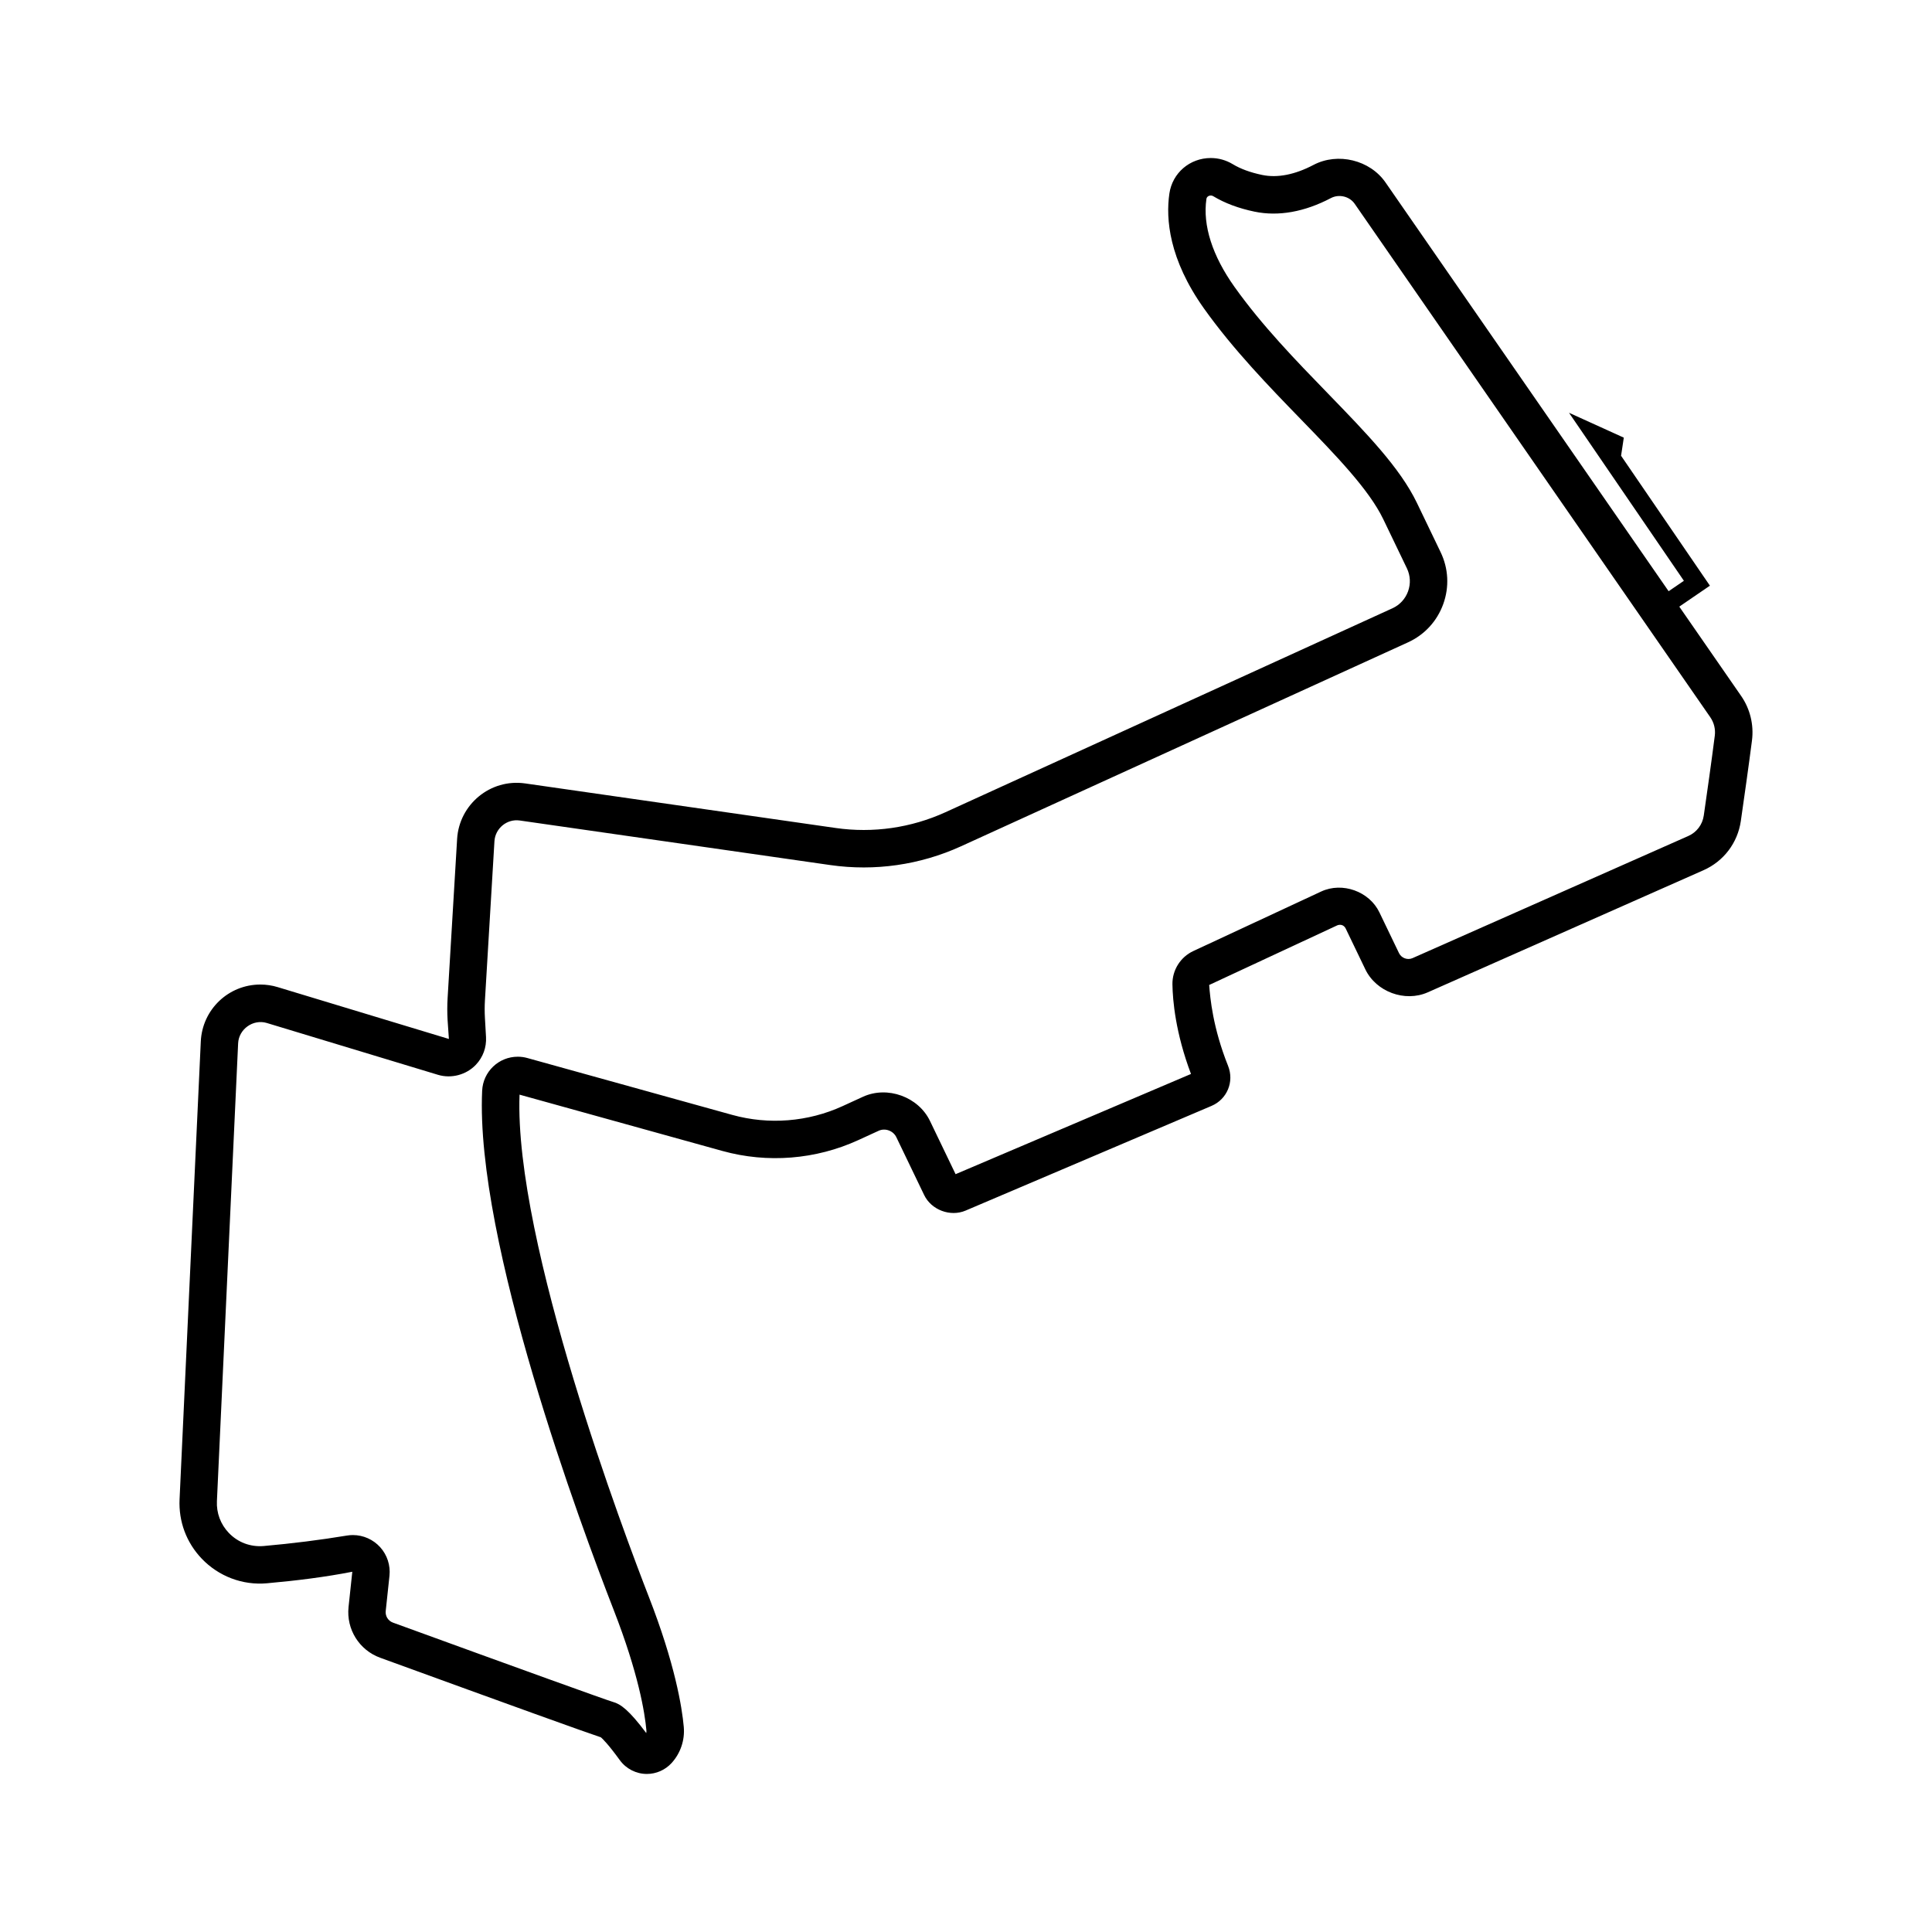
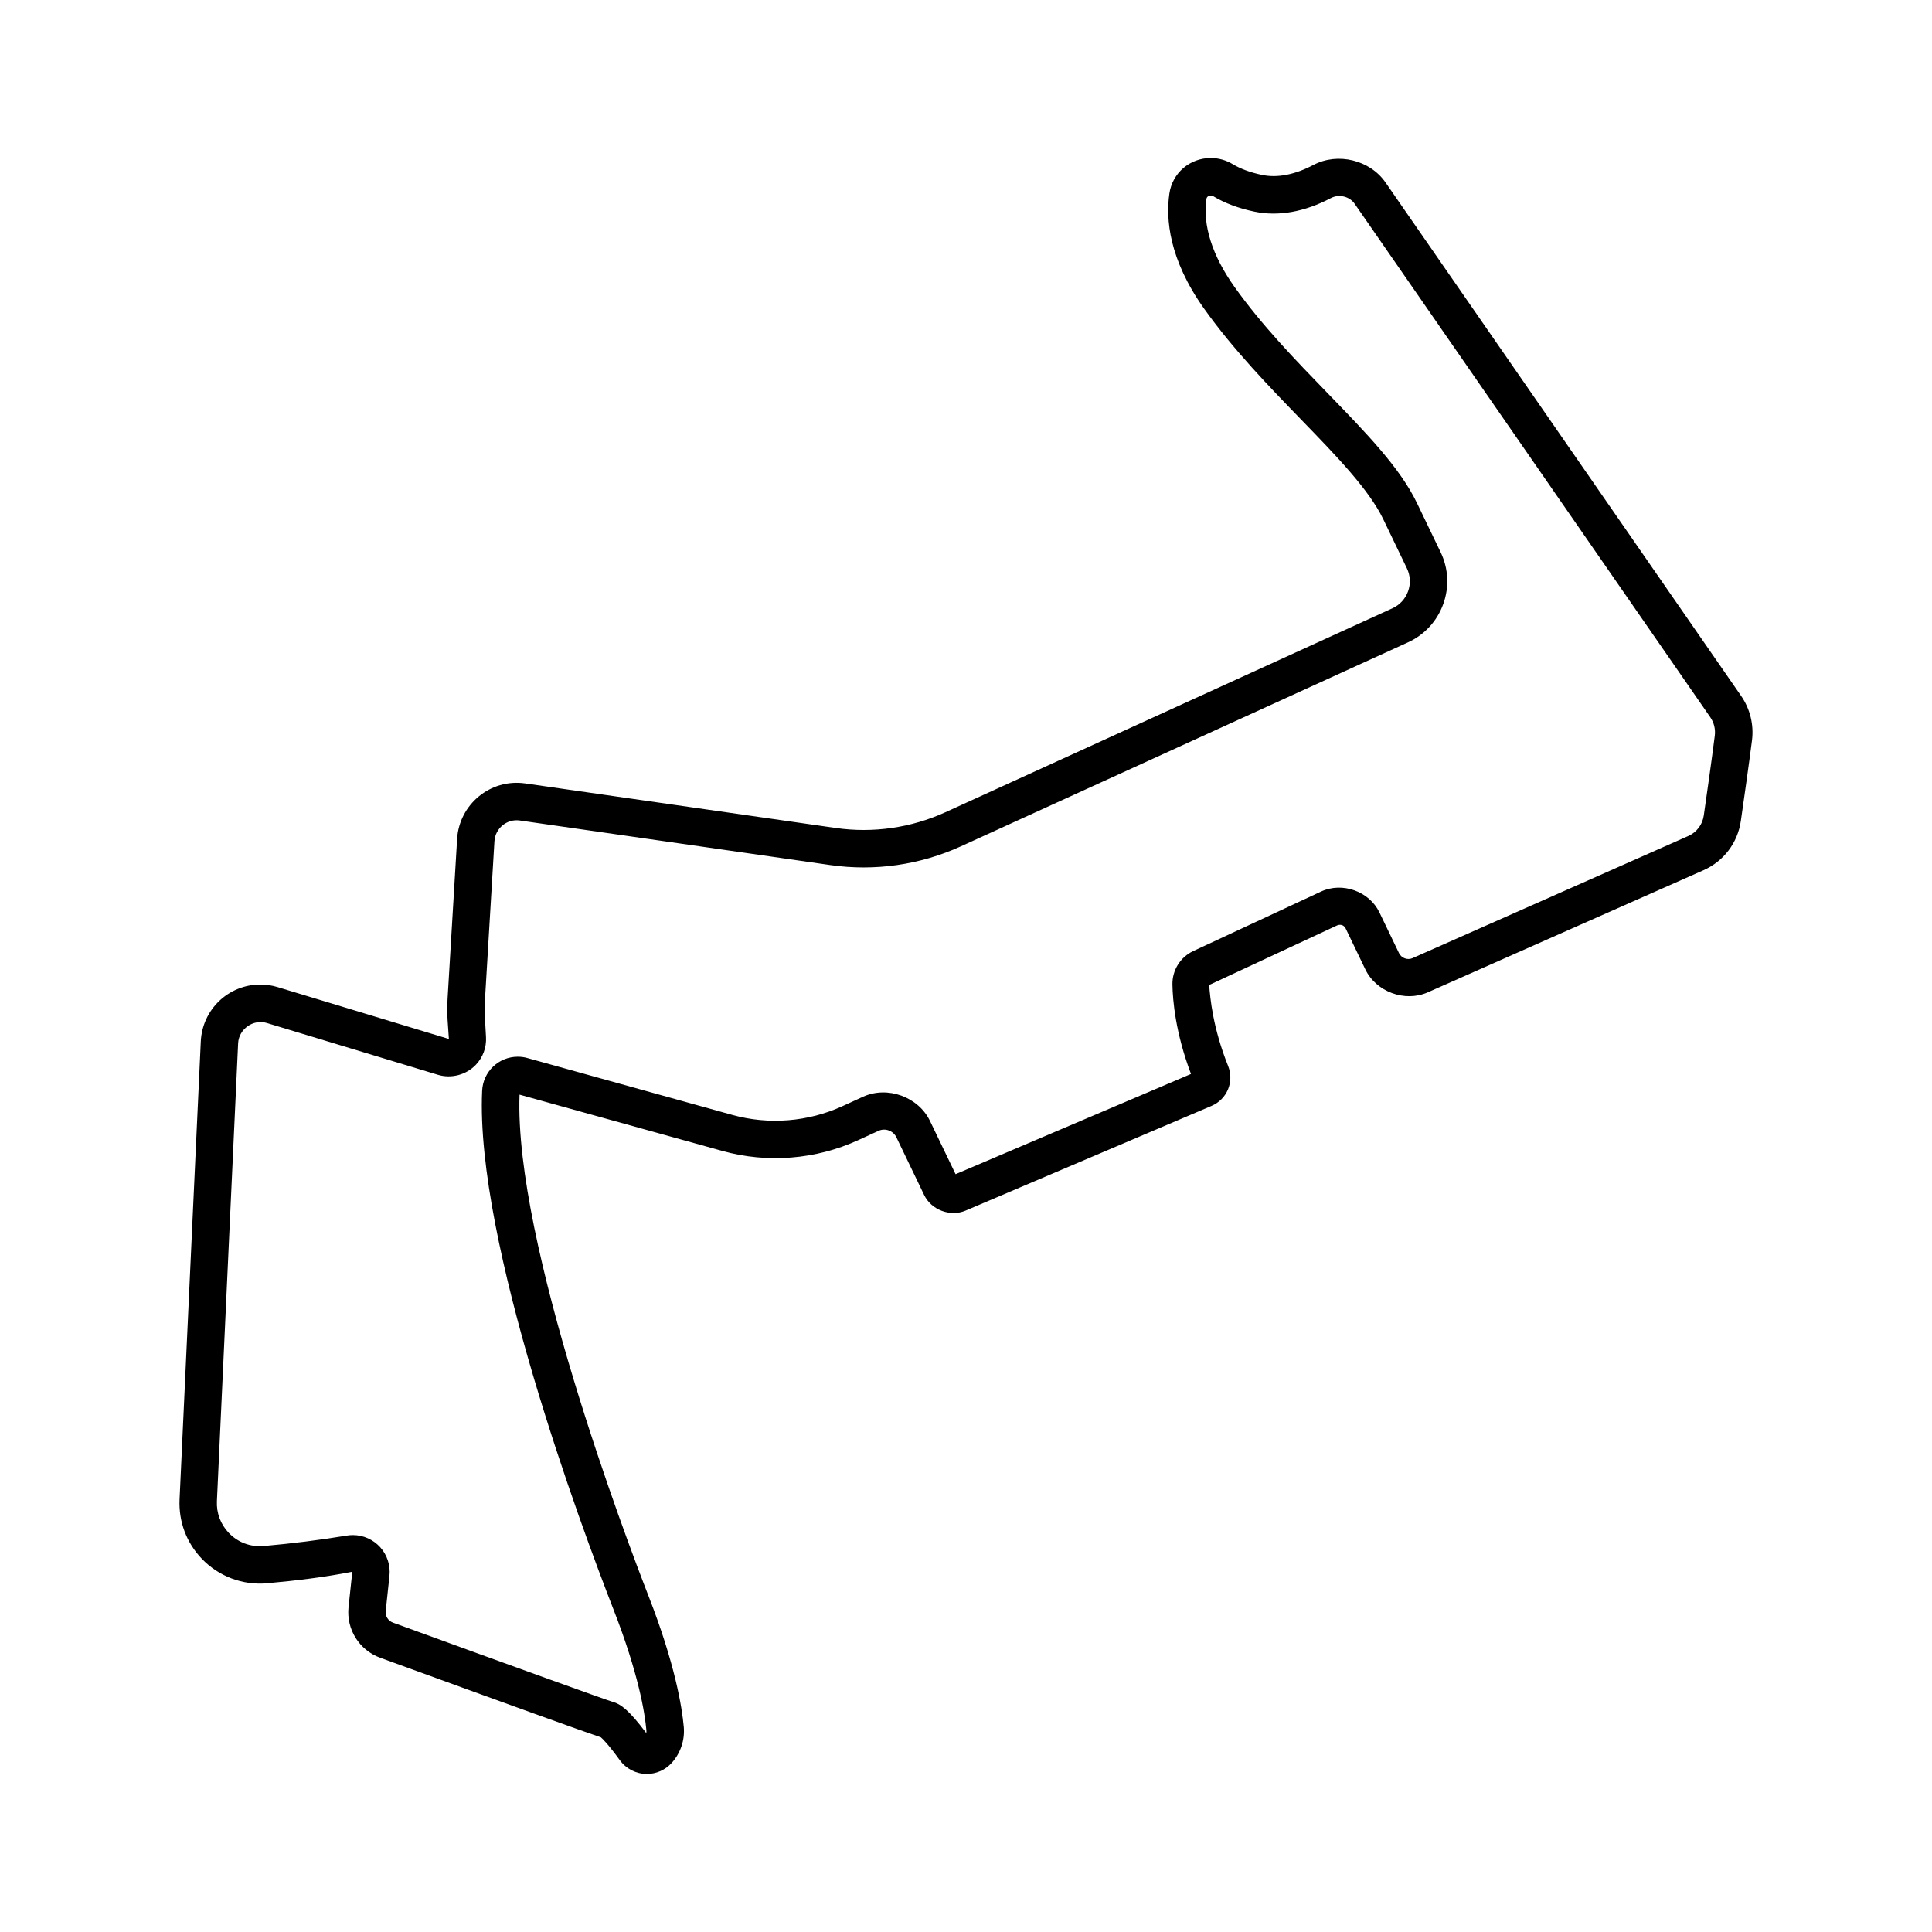
<svg xmlns="http://www.w3.org/2000/svg" fill="#000000" width="800px" height="800px" version="1.1" viewBox="144 144 512 512">
-   <path d="m605.41 328.42-16.383-23.656 8.117-5.551-23.543-34.434 0.723-4.797-14.523-6.594 6.418 9.383 24.031 35.145-4.047 2.766-75.035-108.34c-4.117-5.941-12.621-8.027-19.07-4.641-4.918 2.586-9.547 3.508-13.605 2.664-3.113-0.645-5.738-1.609-7.812-2.863-1.758-1.062-3.762-1.625-5.801-1.625-5.574 0-10.195 3.965-10.984 9.426-0.965 6.66-0.148 17.355 9.191 30.477 7.746 10.879 17.277 20.703 25.684 29.367 9.27 9.555 18.023 18.578 21.805 26.438l6.266 13.023c0.926 1.926 1.035 4.09 0.309 6.102-0.727 2.008-2.199 3.606-4.141 4.492l-118.44 54.039c-9.105 4.152-19.199 5.606-29.105 4.184l-82.285-11.809c-9.297-1.324-17.496 5.629-18.039 14.715l-2.519 42.156c-0.117 1.926-0.117 3.879-0.008 5.805l0.348 5.043-45.359-13.734c-1.5-0.457-3.051-0.688-4.602-0.688-8.465 0-15.398 6.633-15.789 15.098l-5.625 121.33c-0.27 5.887 1.816 11.469 5.883 15.727 4.445 4.652 10.777 7.102 17.277 6.516 7.844-0.695 15.52-1.66 22.617-3.055l-0.996 9.355c-0.621 5.883 2.82 11.406 8.379 13.434 34.949 12.727 54.59 19.809 58.488 21.086 0.461 0.391 1.941 1.809 5.027 6.059 1.66 2.285 4.336 3.652 7.164 3.652 2.481 0 4.859-1.051 6.539-2.879 2.375-2.59 3.555-6.09 3.242-9.59-0.469-5.207-2.297-16.625-9.297-34.574-5.996-15.383-35.691-93.773-34.227-132.98l53.758 14.922c11.93 3.309 24.746 2.289 36-2.867l5.402-2.477c1.742-0.801 3.867-0.012 4.691 1.691l7.375 15.328c1.898 3.957 6.926 5.856 10.977 4.133l65.176-27.746c4.137-1.758 6.066-6.418 4.391-10.605-4.047-10.129-4.75-17.988-5.008-21.441l33.875-15.773c0.73-0.34 1.789-0.25 2.309 0.824l5.199 10.809c2.863 5.953 10.465 8.773 16.539 6.09l73.07-32.359c5.363-2.375 9.066-7.258 9.902-13.059 0.848-5.879 2.086-14.578 2.953-21.328 0.527-4.168-0.492-8.363-2.883-11.82zm-9.898 31.73c-0.348 2.398-1.879 4.422-4.102 5.402l-73.07 32.359c-1.34 0.602-2.961-0.02-3.586-1.32l-5.199-10.805c-2.668-5.555-9.812-8.141-15.438-5.523l-33.875 15.773c-3.422 1.594-5.594 5.059-5.535 8.824 0.066 4.266 0.812 12.875 4.918 23.75l-62.383 26.559-6.785-14.102c-3.074-6.391-11.273-9.383-17.766-6.41l-5.402 2.477c-9.129 4.18-19.531 5.012-29.215 2.332l-54.316-15.078c-0.828-0.234-1.684-0.348-2.539-0.348-5.066 0-9.215 3.965-9.445 9.023-1.832 39.969 26.227 115.44 34.871 137.62 6.551 16.809 8.234 27.176 8.656 31.859 0.023 0.246 0.008 0.496-0.035 0.738-4.562-6.094-6.812-7.715-8.848-8.258-1.852-0.543-24.188-8.598-58.289-21.016-1.266-0.461-2.051-1.723-1.91-3.062l0.996-9.355c0.289-2.746-0.602-5.496-2.445-7.547-1.852-2.055-4.488-3.234-7.242-3.234-0.527 0-1.066 0.043-1.609 0.133-7.047 1.168-14.469 2.102-22.062 2.773-3.504 0.285-6.816-0.961-9.227-3.484-2.176-2.277-3.293-5.269-3.144-8.418l5.621-121.33c0.176-3.738 3.961-6.481 7.606-5.379l45.359 13.734c3.543 1.07 7.519 0.004 10.051-2.676 1.879-1.988 2.828-4.594 2.676-7.332l-0.289-5.09c-0.09-1.547-0.086-3.102 0.004-4.652l2.519-42.152c0.203-3.394 3.293-5.992 6.727-5.492l82.285 11.809c11.789 1.691 23.797-0.035 34.633-4.977l118.44-54.039c4.391-2 7.711-5.606 9.355-10.141 1.641-4.539 1.391-9.434-0.699-13.777l-6.266-13.023c-4.477-9.309-13.352-18.453-23.621-29.043-8.562-8.824-17.414-17.949-24.727-28.215-5.883-8.266-8.461-16.32-7.449-23.301 0.105-0.73 0.809-0.926 1.164-0.926 0.234 0 0.449 0.062 0.66 0.191 3.039 1.84 6.723 3.215 10.938 4.09 6.32 1.312 13.258 0.074 20.23-3.598 2.16-1.133 4.938-0.453 6.297 1.508l94.242 136.07c0.992 1.434 1.418 3.18 1.195 4.906-0.852 6.695-2.078 15.336-2.922 21.172z" />
+   <path d="M 605.41 328.42 L 511.168 192.342 C 507.051 186.4 498.547 184.315 492.098 187.701 C 487.18 190.287 482.551 191.209 478.493 190.365 C 475.38 189.721 472.755 188.756 470.68 187.502 C 468.923 186.44 466.919 185.877 464.88 185.877 C 459.305 185.877 454.685 189.842 453.896 195.303 C 452.931 201.963 453.747 212.658 463.087 225.78 C 470.833 236.659 480.364 246.483 488.771 255.147 C 498.041 264.702 506.794 273.725 510.576 281.585 L 516.842 294.608 C 517.767 296.534 517.877 298.698 517.15 300.71 C 516.424 302.717 514.951 304.315 513.01 305.202 L 394.57 359.241 C 385.464 363.393 375.371 364.846 365.465 363.424 L 283.18 351.615 C 273.883 350.291 265.684 357.244 265.141 366.33 L 262.621 408.486 C 262.504 410.412 262.504 412.365 262.613 414.291 L 262.961 419.334 L 217.602 405.6 C 216.102 405.143 214.551 404.912 213 404.912 C 204.536 404.912 197.602 411.545 197.211 420.01 L 191.586 541.34 C 191.317 547.227 193.403 552.809 197.469 557.067 C 201.914 561.72 208.246 564.169 214.746 563.583 C 222.59 562.888 230.266 561.923 237.363 560.528 L 236.367 569.884 C 235.746 575.767 239.187 581.29 244.746 583.318 C 279.695 596.045 299.336 603.127 303.234 604.404 C 303.695 604.795 305.175 606.213 308.261 610.463 C 309.921 612.748 312.597 614.115 315.425 614.115 C 317.906 614.115 320.285 613.064 321.964 611.236 C 324.339 608.646 325.519 605.146 325.207 601.646 C 324.738 596.439 322.91 585.021 315.91 567.072 C 309.914 551.689 280.219 473.299 281.683 434.092 L 335.441 449.014 C 347.371 452.323 360.187 451.303 371.441 446.147 L 376.843 443.67 C 378.585 442.87 380.71 443.659 381.534 445.362 L 388.909 460.69 C 390.808 464.647 395.835 466.545 399.886 464.823 L 465.062 437.077 C 469.199 435.319 471.129 430.659 469.453 426.472 C 465.406 416.343 464.703 408.484 464.445 405.031 L 498.32 389.258 C 499.051 388.918 500.109 389.008 500.629 390.082 L 505.828 400.891 C 508.691 406.844 516.293 409.664 522.367 406.981 L 595.437 374.622 C 600.8 372.247 604.503 367.364 605.339 361.563 C 606.187 355.684 607.425 346.985 608.292 340.235 C 608.82 336.067 607.8 331.871 605.41 328.415 L 605.41 328.42 Z M 595.512 360.15 C 595.164 362.548 593.633 364.572 591.41 365.552 L 518.34 397.911 C 517 398.513 515.379 397.892 514.754 396.591 L 509.555 385.786 C 506.887 380.231 499.742 377.645 494.117 380.263 L 460.242 396.036 C 456.82 397.629 454.648 401.094 454.707 404.86 C 454.773 409.125 455.519 417.735 459.625 428.61 L 397.242 455.169 L 390.457 441.067 C 387.382 434.676 379.184 431.684 372.691 434.657 L 367.288 437.133 C 358.159 441.313 347.757 442.145 338.073 439.465 L 283.757 424.387 C 282.929 424.153 282.074 424.04 281.218 424.04 C 276.152 424.04 272.003 428.004 271.773 433.063 C 269.941 473.032 298 548.503 306.644 570.683 C 313.195 587.492 314.878 597.859 315.3 602.542 C 315.323 602.788 315.308 603.038 315.265 603.28 C 310.702 597.186 308.452 595.565 306.417 595.022 C 304.566 594.479 282.229 586.425 248.128 574.006 C 246.863 573.546 246.077 572.284 246.218 570.944 L 247.214 561.588 C 247.503 558.842 246.613 556.092 244.769 554.042 C 242.917 551.987 240.28 550.807 237.527 550.807 C 236.999 550.807 236.46 550.85 235.917 550.94 C 228.87 552.108 221.448 553.042 213.855 553.713 C 210.351 553.999 207.039 552.752 204.629 550.229 C 202.453 547.952 201.336 544.96 201.484 541.811 L 207.105 420.481 C 207.281 416.743 211.066 414 214.711 415.102 L 260.07 428.836 C 263.613 429.906 267.589 428.84 270.121 426.16 C 272 424.172 272.949 421.566 272.796 418.828 L 272.507 413.738 C 272.418 412.192 272.421 410.637 272.511 409.086 L 275.031 366.934 C 275.234 363.54 278.324 360.942 281.757 361.442 L 364.042 373.251 C 375.831 374.942 387.839 373.216 398.675 368.274 L 517.115 314.235 C 521.506 312.235 524.826 308.63 526.471 304.094 C 528.112 299.555 527.862 294.661 525.772 290.317 L 519.506 277.294 C 515.029 267.986 506.154 258.841 495.885 248.251 C 487.323 239.427 478.471 230.302 471.158 220.036 C 465.275 211.771 462.697 203.716 463.709 196.735 C 463.814 196.005 464.518 195.81 464.873 195.81 C 465.107 195.81 465.322 195.872 465.533 196.001 C 468.572 197.841 472.256 199.216 476.471 200.091 C 482.791 201.403 489.729 200.165 496.701 196.493 C 498.861 195.36 501.639 196.04 502.998 198.001 L 597.24 334.071 C 598.232 335.504 598.658 337.251 598.435 338.977 C 597.584 345.672 596.357 354.313 595.513 360.149 L 595.512 360.15 Z" />
</svg>
